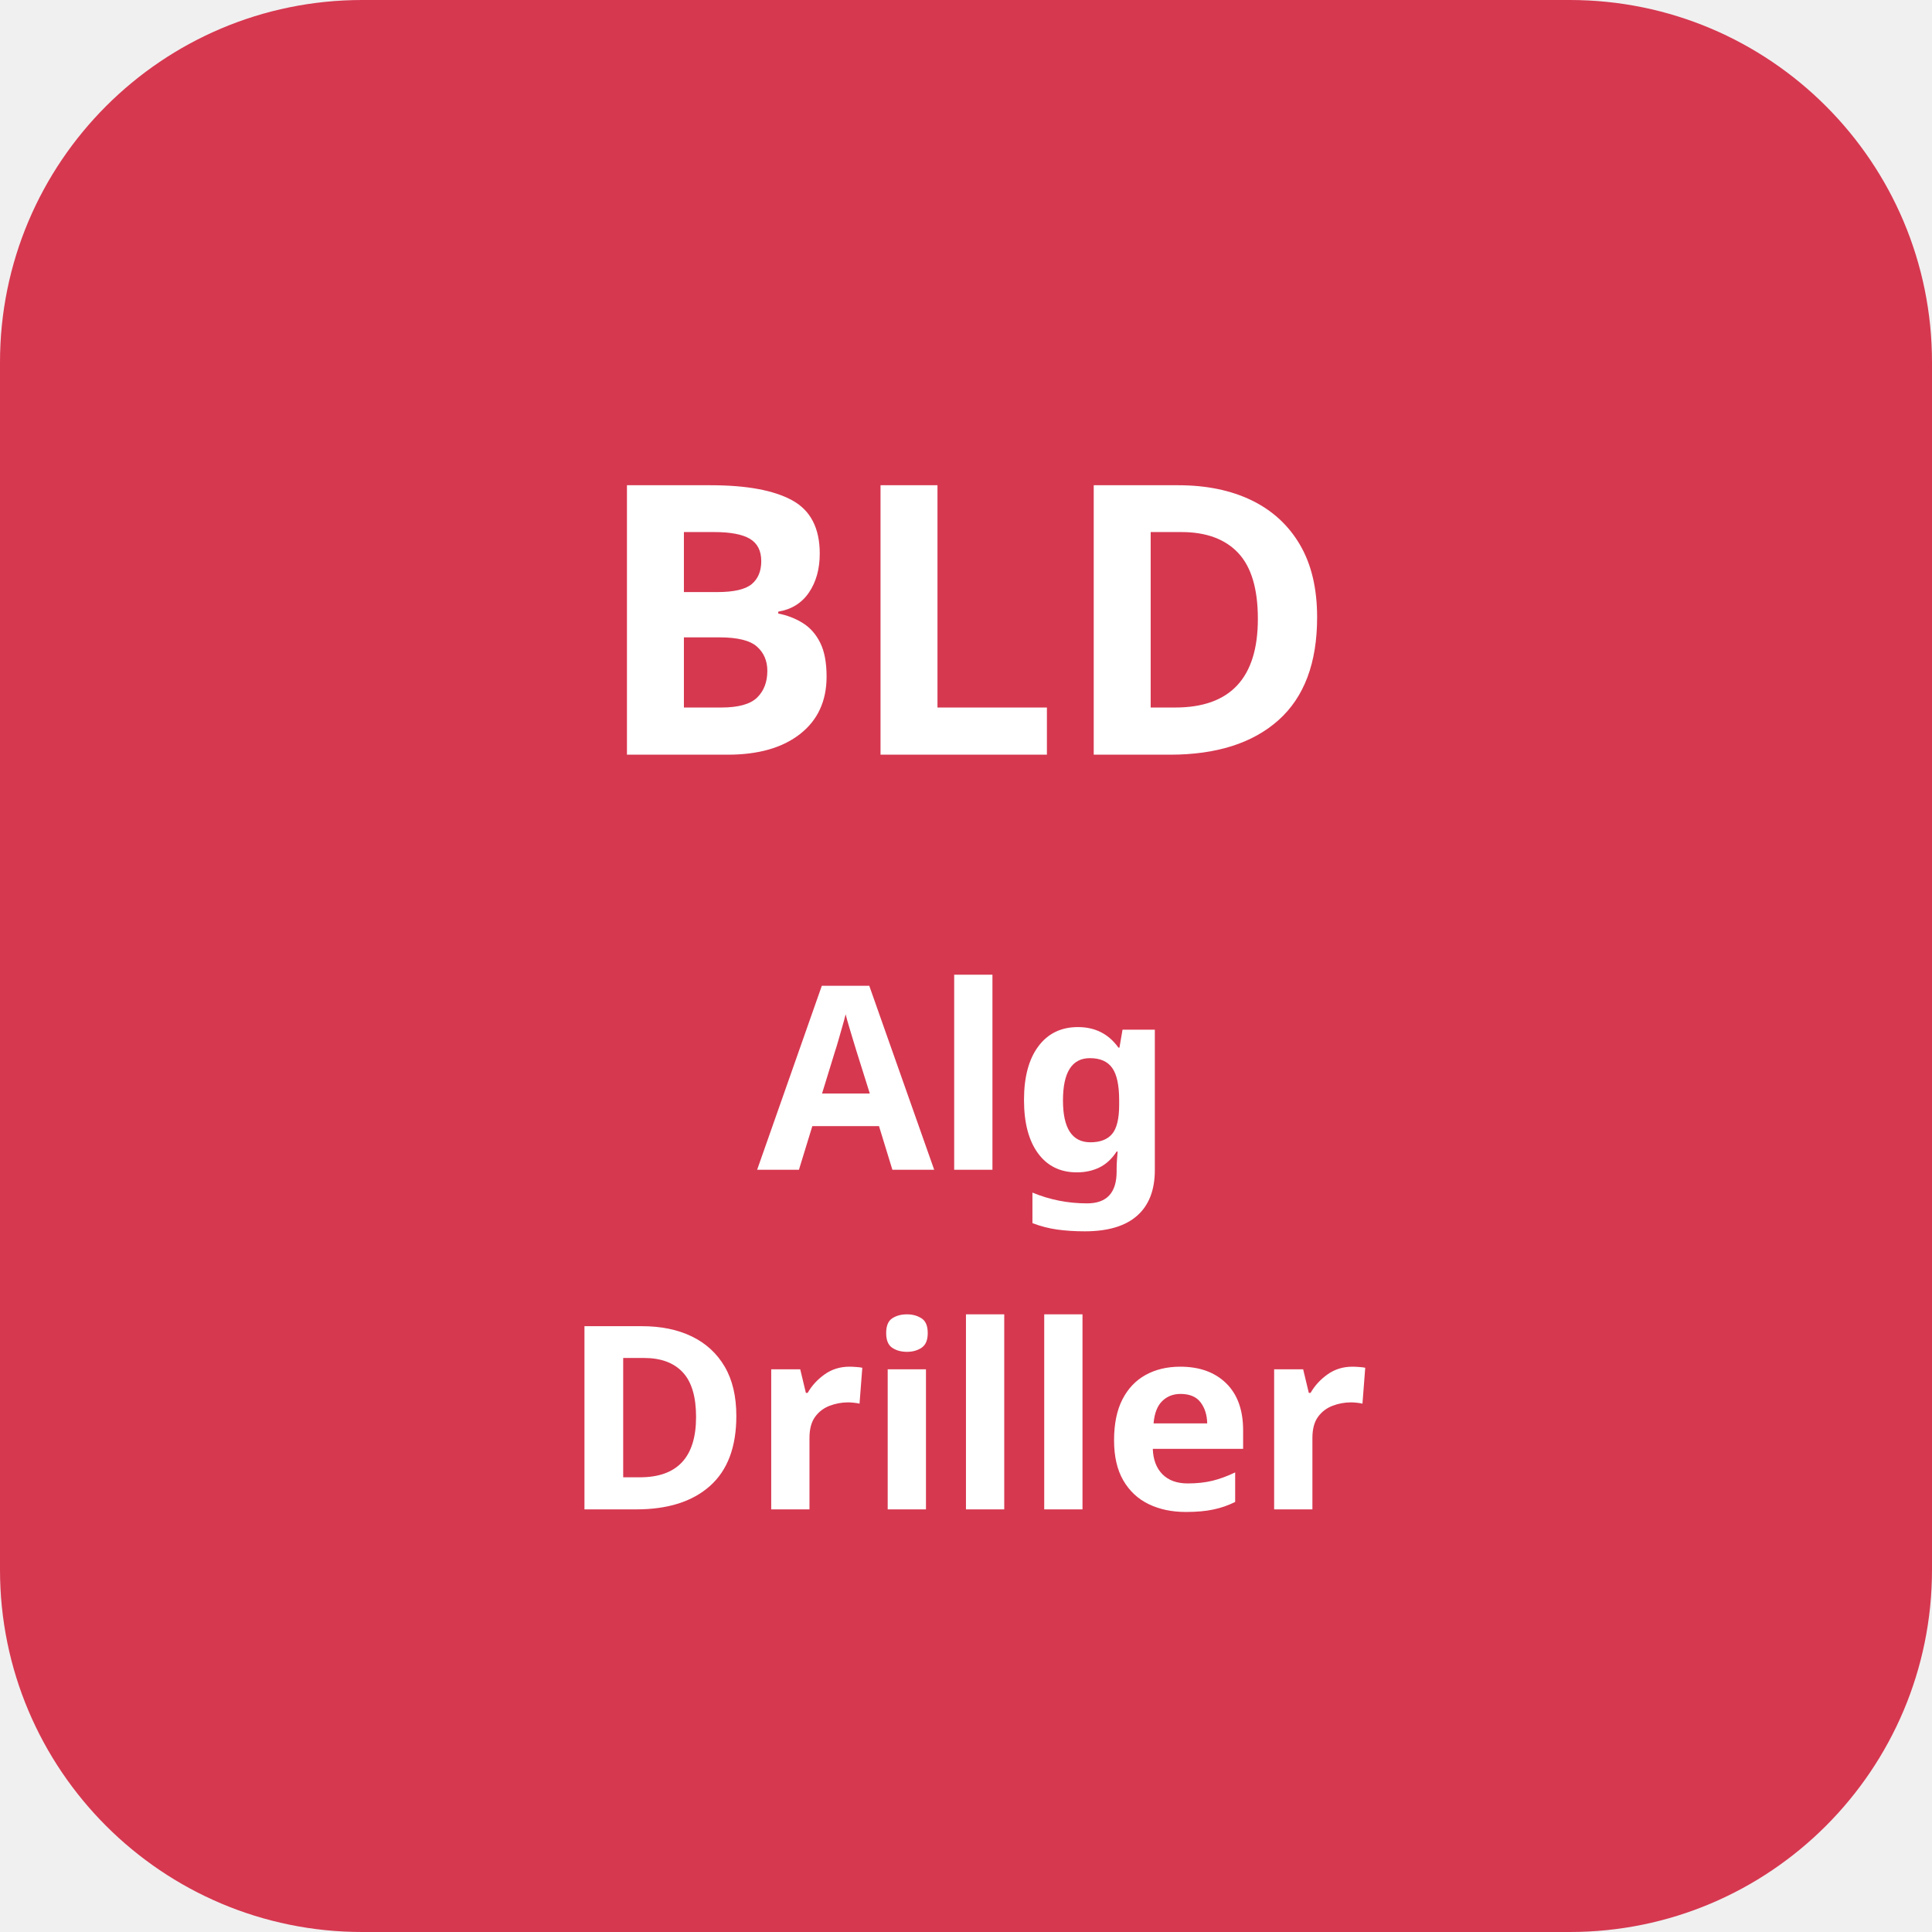
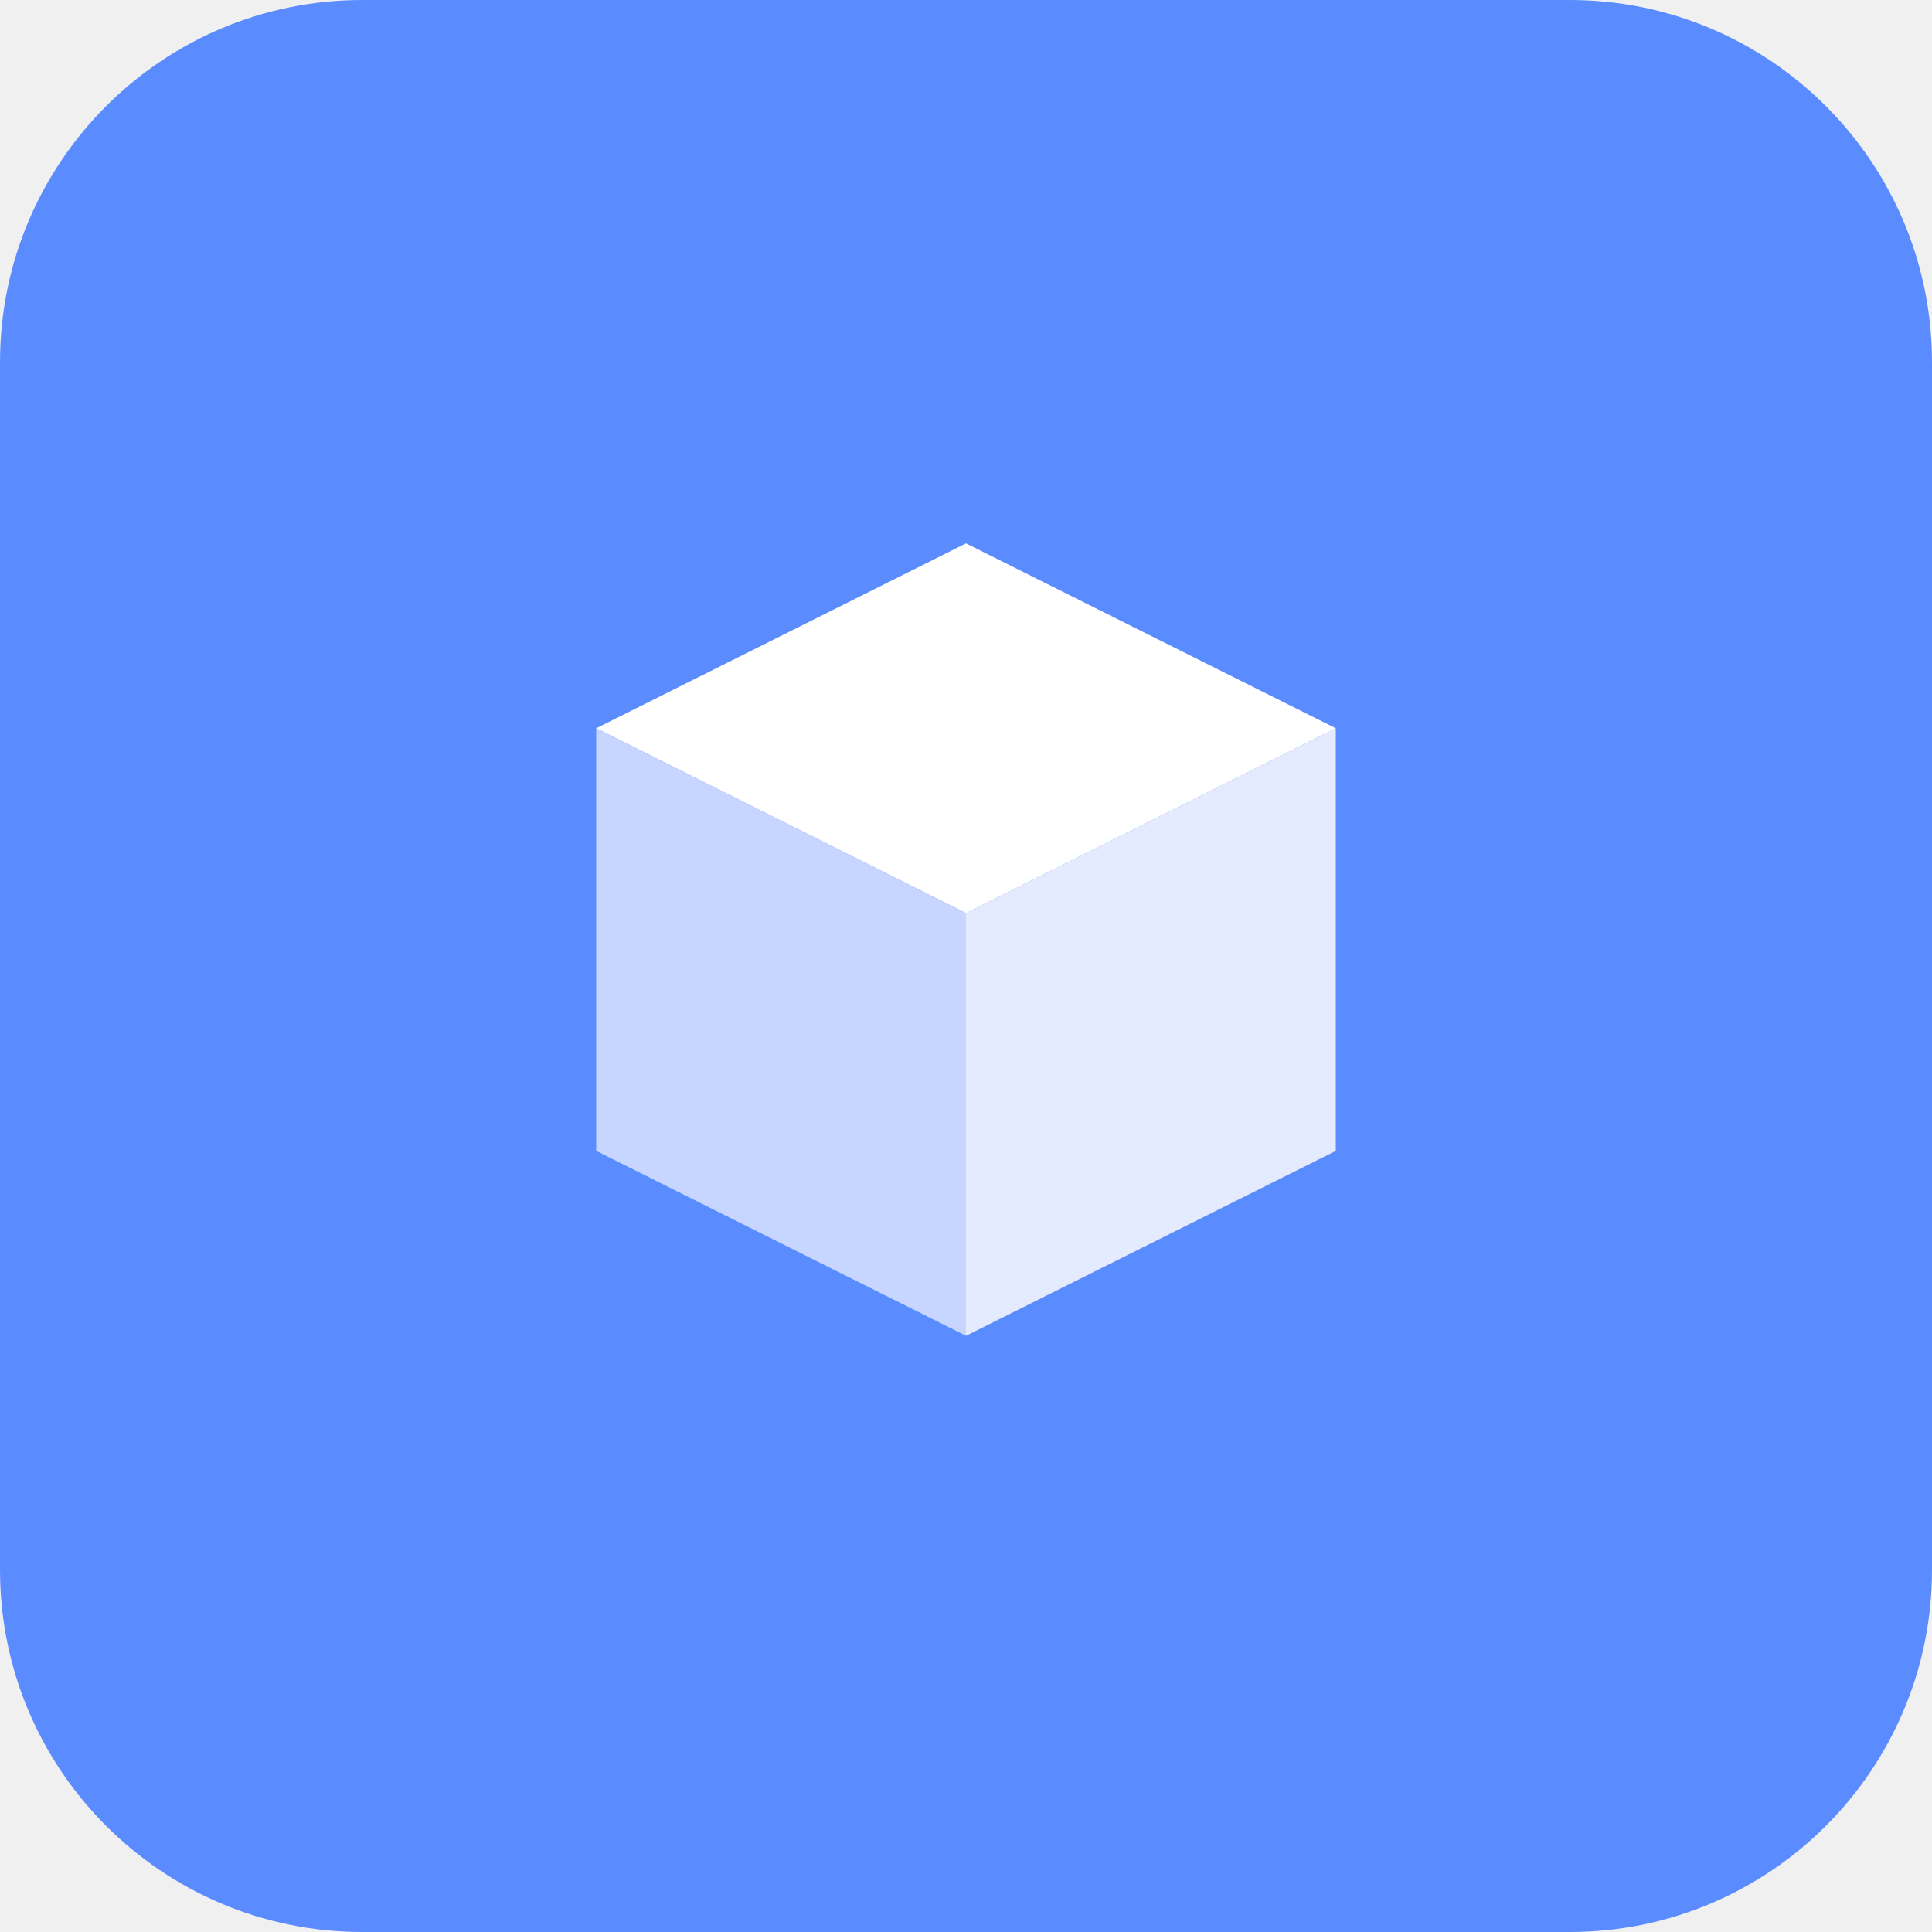
<svg xmlns="http://www.w3.org/2000/svg" viewBox="0 0 512 512">
-   <rect width="512" height="512" rx="96" fill="#d63850" />
-   <text x="256" y="200" font-family="sans-serif" font-weight="700" font-size="100" fill="#ffffff" text-anchor="middle">BLD</text>
-   <text x="256" y="310" font-family="sans-serif" font-weight="700" font-size="68" fill="#ffffff" text-anchor="middle">Alg</text>
-   <text x="256" y="400" font-family="sans-serif" font-weight="700" font-size="68" fill="#ffffff" text-anchor="middle">Driller</text>
+   <rect width="512" height="512" rx="96" fill="#5B8CFF" />
+   <g transform="translate(116,116) scale(7)">
+     <polygon points="20,4 34,11 20,18 6,11" fill="#FFFFFF" />
+     <polygon points="6,11 20,18 20,34 6,27" fill="#C7D6FF" />
+     <polygon points="34,11 20,18 20,34 34,27" fill="#E4EBFF" />
+   </g>
</svg>
